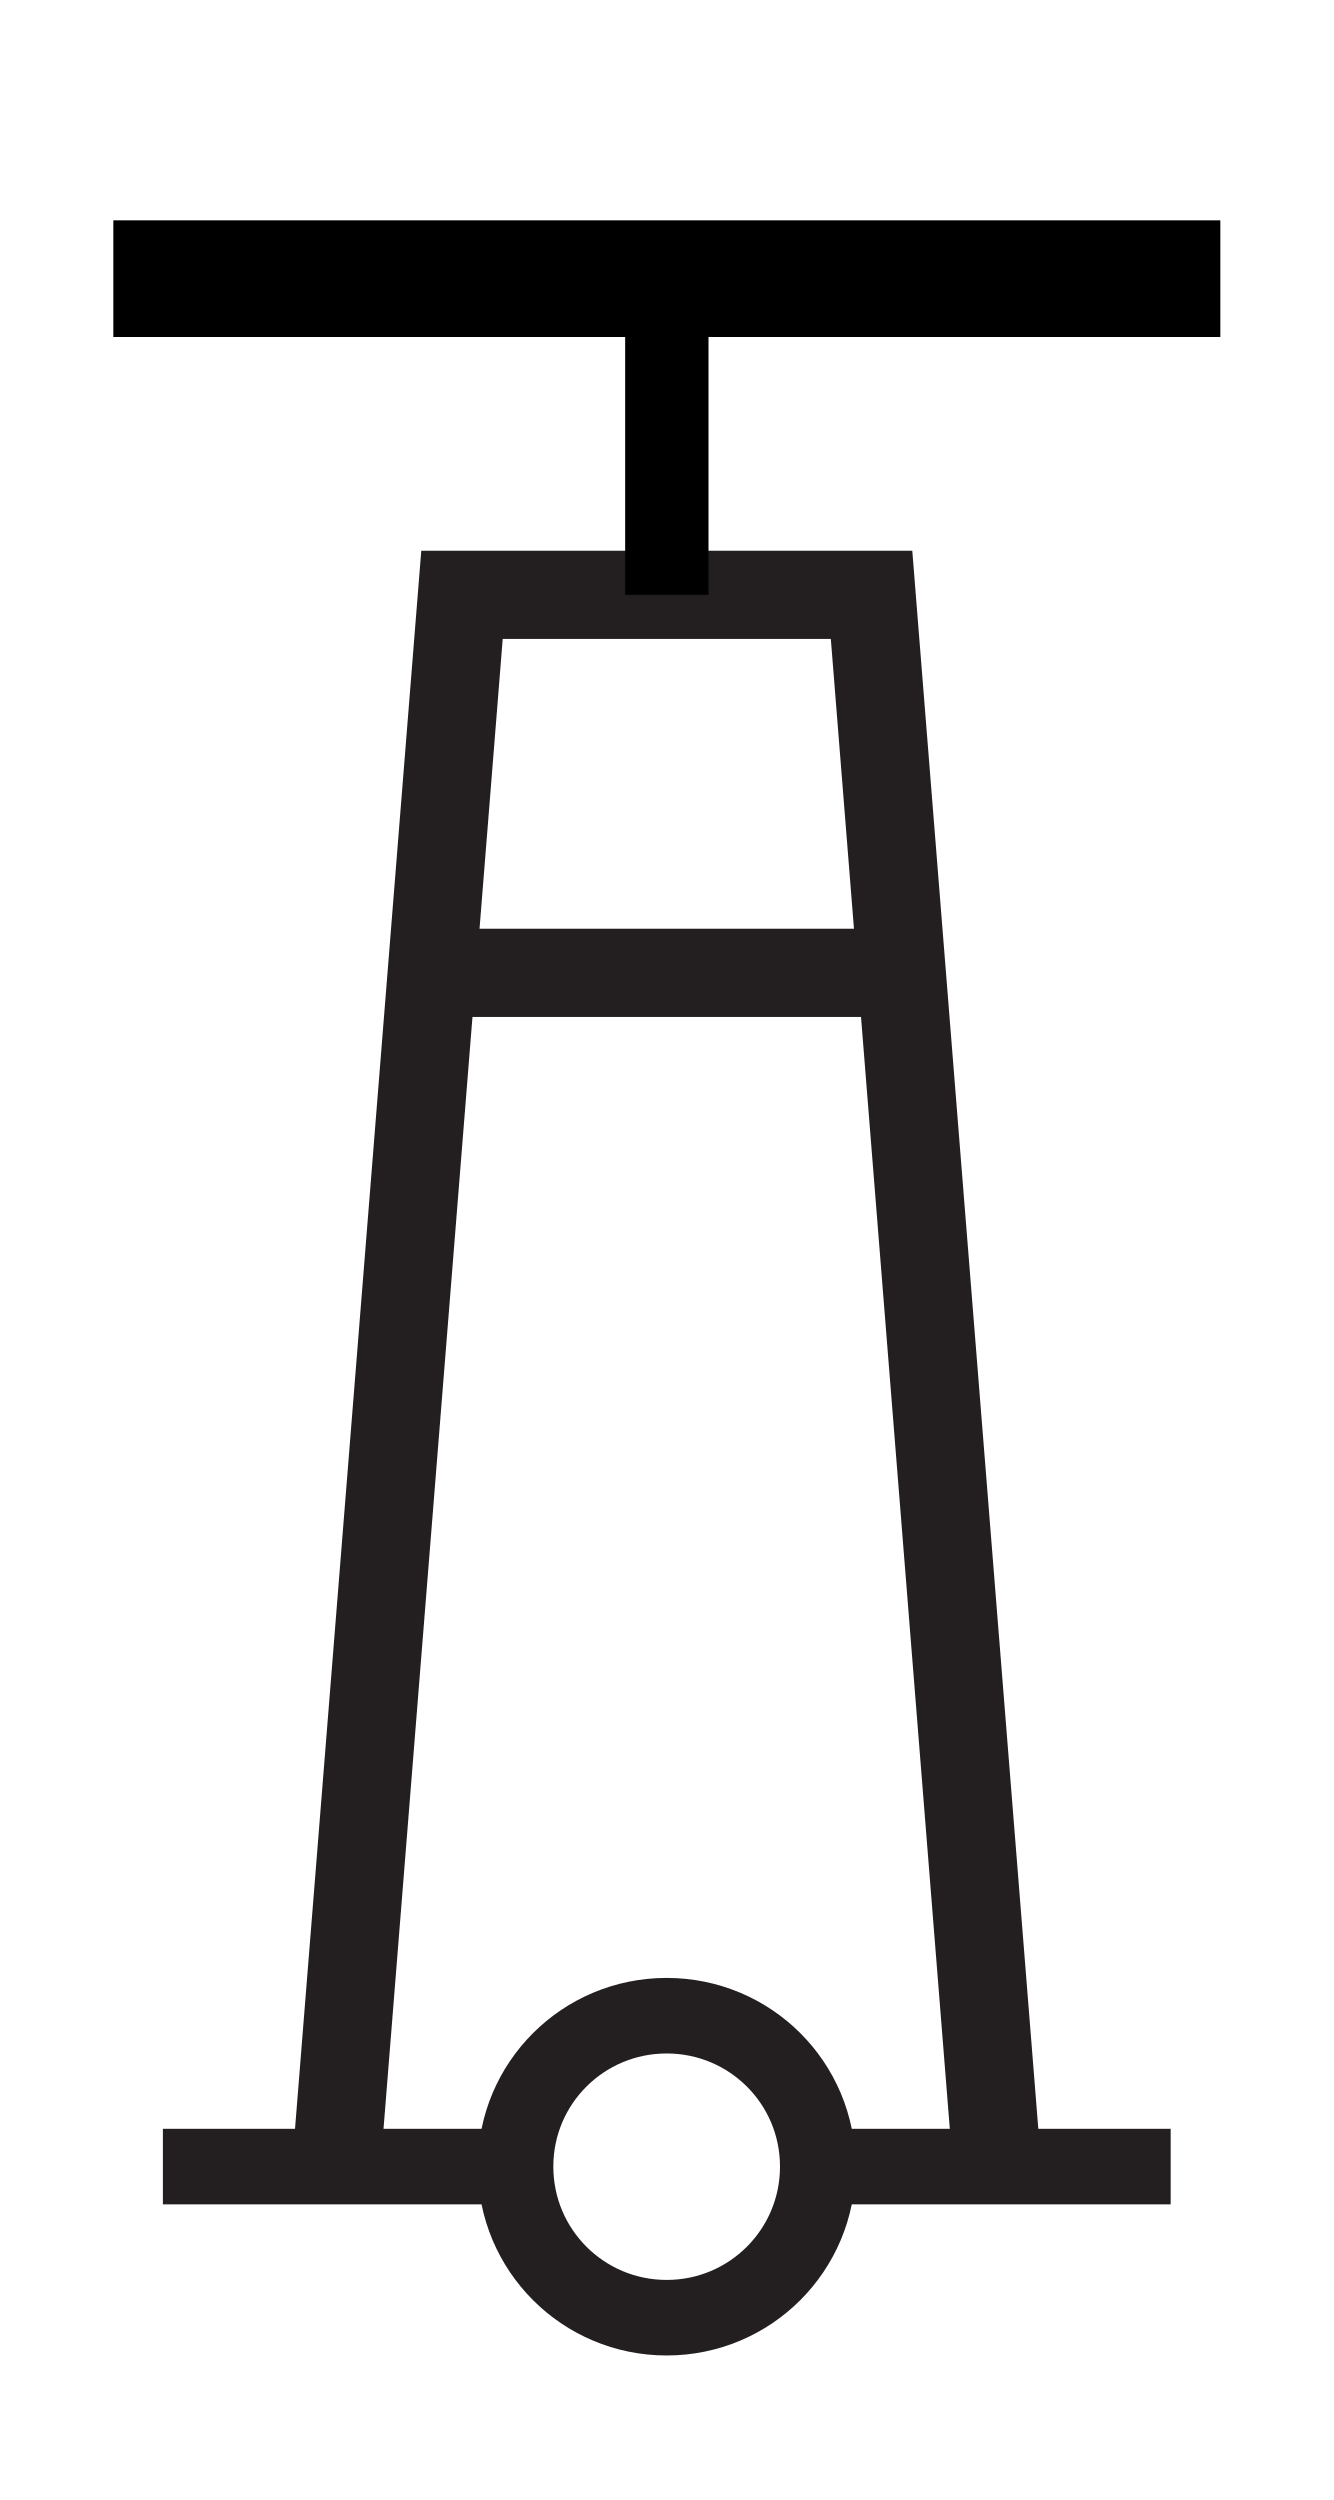
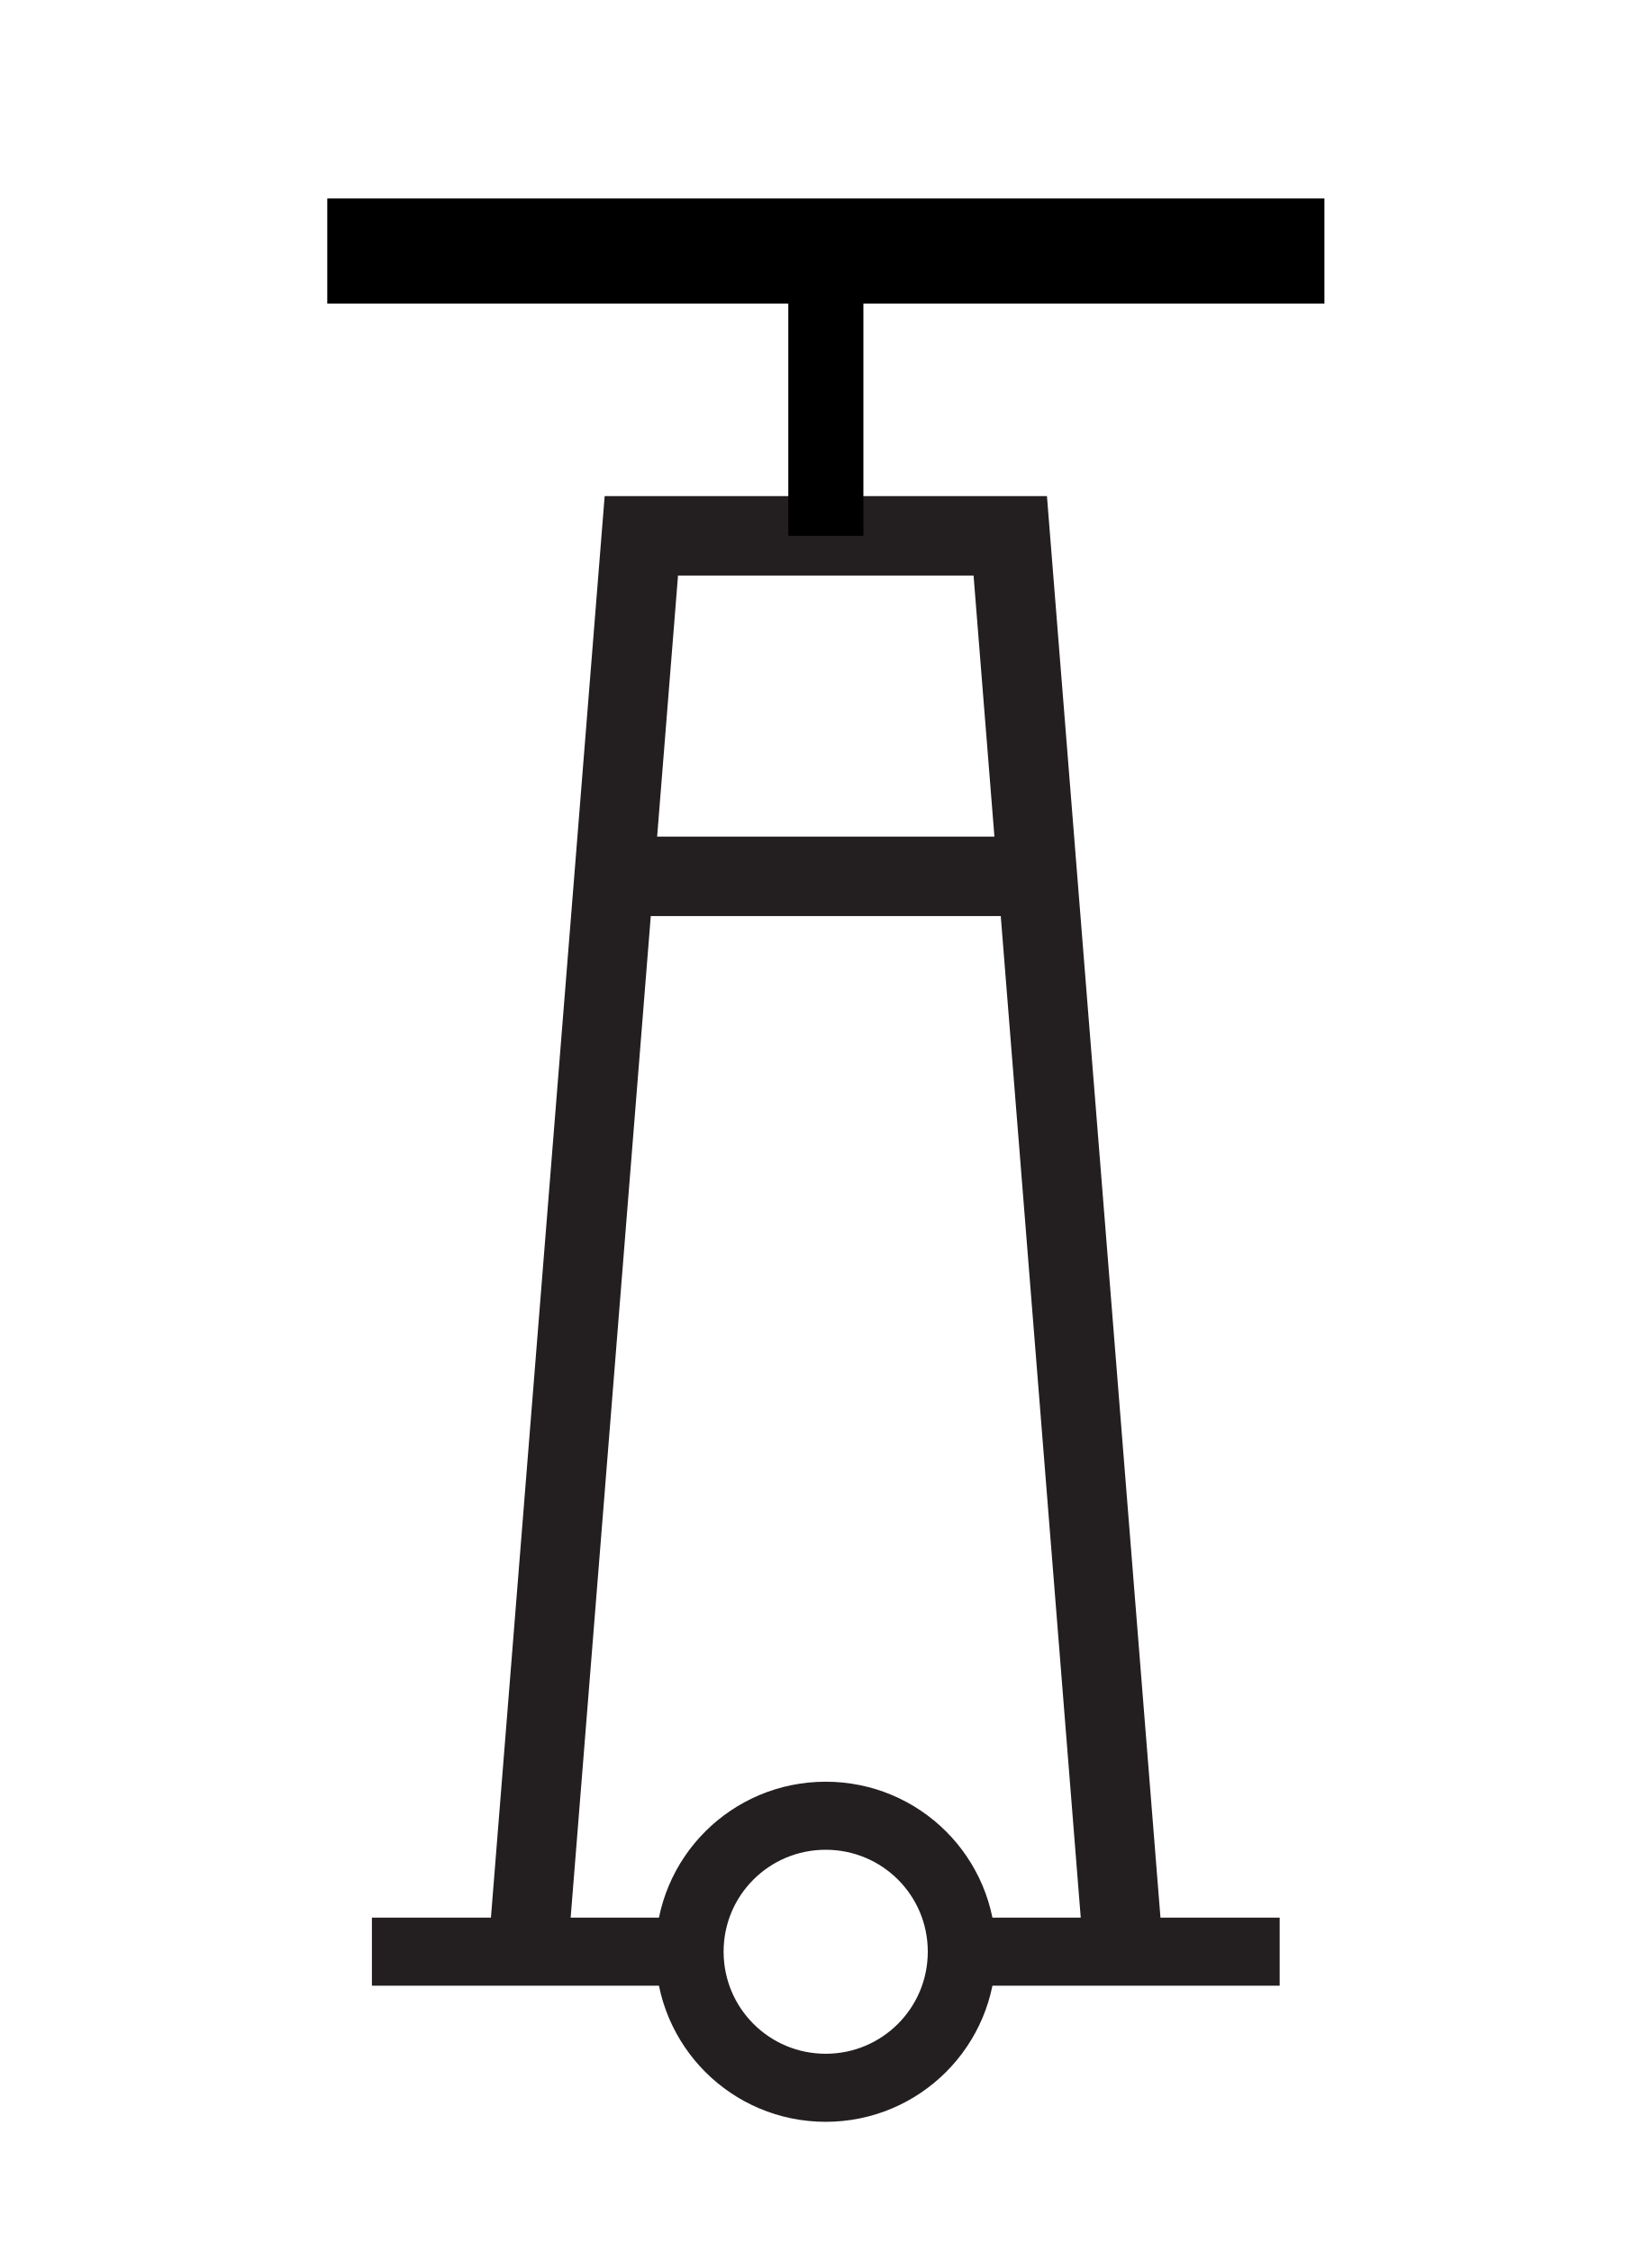
- <svg xmlns="http://www.w3.org/2000/svg" version="1.0" width="8" height="15" id="svg2">
+ <svg xmlns="http://www.w3.org/2000/svg" version="1.0" width="11" height="15" id="svg2">
  <defs id="defs16" />
-   <g id="CATLMK_16" transform="matrix(1.333333,0,0,-1.333333,-96.40973,754.7905)">
+   <g id="CATLMK_16" transform="matrix(1.333333,0,0,-1.333333,-94.90973,754.7905)">
    <g id="g1430" transform="translate(74.6273,556.3434)" clip-path="url(#clipPath115950)">
      <path d="M 0,0 C 0,0.376 0.304,0.679 0.68,0.679 1.056,0.679 1.36,0.376 1.36,0 1.36,-0.376 1.056,-0.68 0.68,-0.68 0.304,-0.68 0,-0.376 0,0 Z" style="fill:none;stroke:#231f20;stroke-width:0.34;stroke-linecap:butt;stroke-linejoin:miter;stroke-miterlimit:3.864;stroke-dasharray:none;stroke-opacity:1" id="path1432" />
    </g>
    <g id="g1434" transform="translate(73.8193,556.3293)" clip-path="url(#clipPath115944)">
      <path d="M 0,0 0.567,7.087 H 2.41 L 2.976,0" style="fill:none;stroke:#231f20;stroke-width:0.397;stroke-linecap:butt;stroke-linejoin:miter;stroke-miterlimit:3.864;stroke-dasharray:none;stroke-opacity:1" id="path1436" />
    </g>
    <g id="g1438" transform="translate(74.2983,561.7153)" clip-path="url(#clipPath115938)">
      <path d="M 0,0 H 2.062" style="fill:none;stroke:#231f20;stroke-width:0.397;stroke-linecap:butt;stroke-linejoin:miter;stroke-miterlimit:3.864;stroke-dasharray:none;stroke-opacity:1" id="path1440" />
    </g>
    <g id="g1442" transform="translate(74.6653,556.3434)" clip-path="url(#clipPath115932)">
      <path d="M 0,0 H -1.625" style="fill:none;stroke:#231f20;stroke-width:0.34;stroke-linecap:butt;stroke-linejoin:miter;stroke-miterlimit:3.864;stroke-dasharray:none;stroke-opacity:1" id="path1444" />
    </g>
    <g id="g1446" transform="translate(77.5753,556.3434)" clip-path="url(#clipPath115926)">
      <path d="M 0,0 H -1.606" style="fill:none;stroke:#231f20;stroke-width:0.34;stroke-linecap:butt;stroke-linejoin:miter;stroke-miterlimit:3.864;stroke-dasharray:none;stroke-opacity:1" id="path1448" />
    </g>
  </g>
-   <path style="fill:none;fill-rule:evenodd;stroke:#000000;stroke-width:0.5;stroke-linecap:butt;stroke-linejoin:miter;stroke-dasharray:none;stroke-opacity:1" d="M 4.001,1.672 V 3.569" id="path1557" />
-   <path style="fill:none;fill-rule:evenodd;stroke:#000000;stroke-width:0.7;stroke-linecap:butt;stroke-linejoin:miter;stroke-dasharray:none;stroke-opacity:1" d="M 0.68,1.672 H 7.322" id="path1559" />
+   <path style="fill:none;fill-rule:evenodd;stroke:#000000;stroke-width:0.5;stroke-linecap:butt;stroke-linejoin:miter;stroke-dasharray:none;stroke-opacity:1" d="M 5.501,1.672 V 3.569" id="path1557" />
+   <path style="fill:none;fill-rule:evenodd;stroke:#000000;stroke-width:0.7;stroke-linecap:butt;stroke-linejoin:miter;stroke-dasharray:none;stroke-opacity:1" d="m 2.18,1.672 h 6.642" id="path1559" />
</svg>
